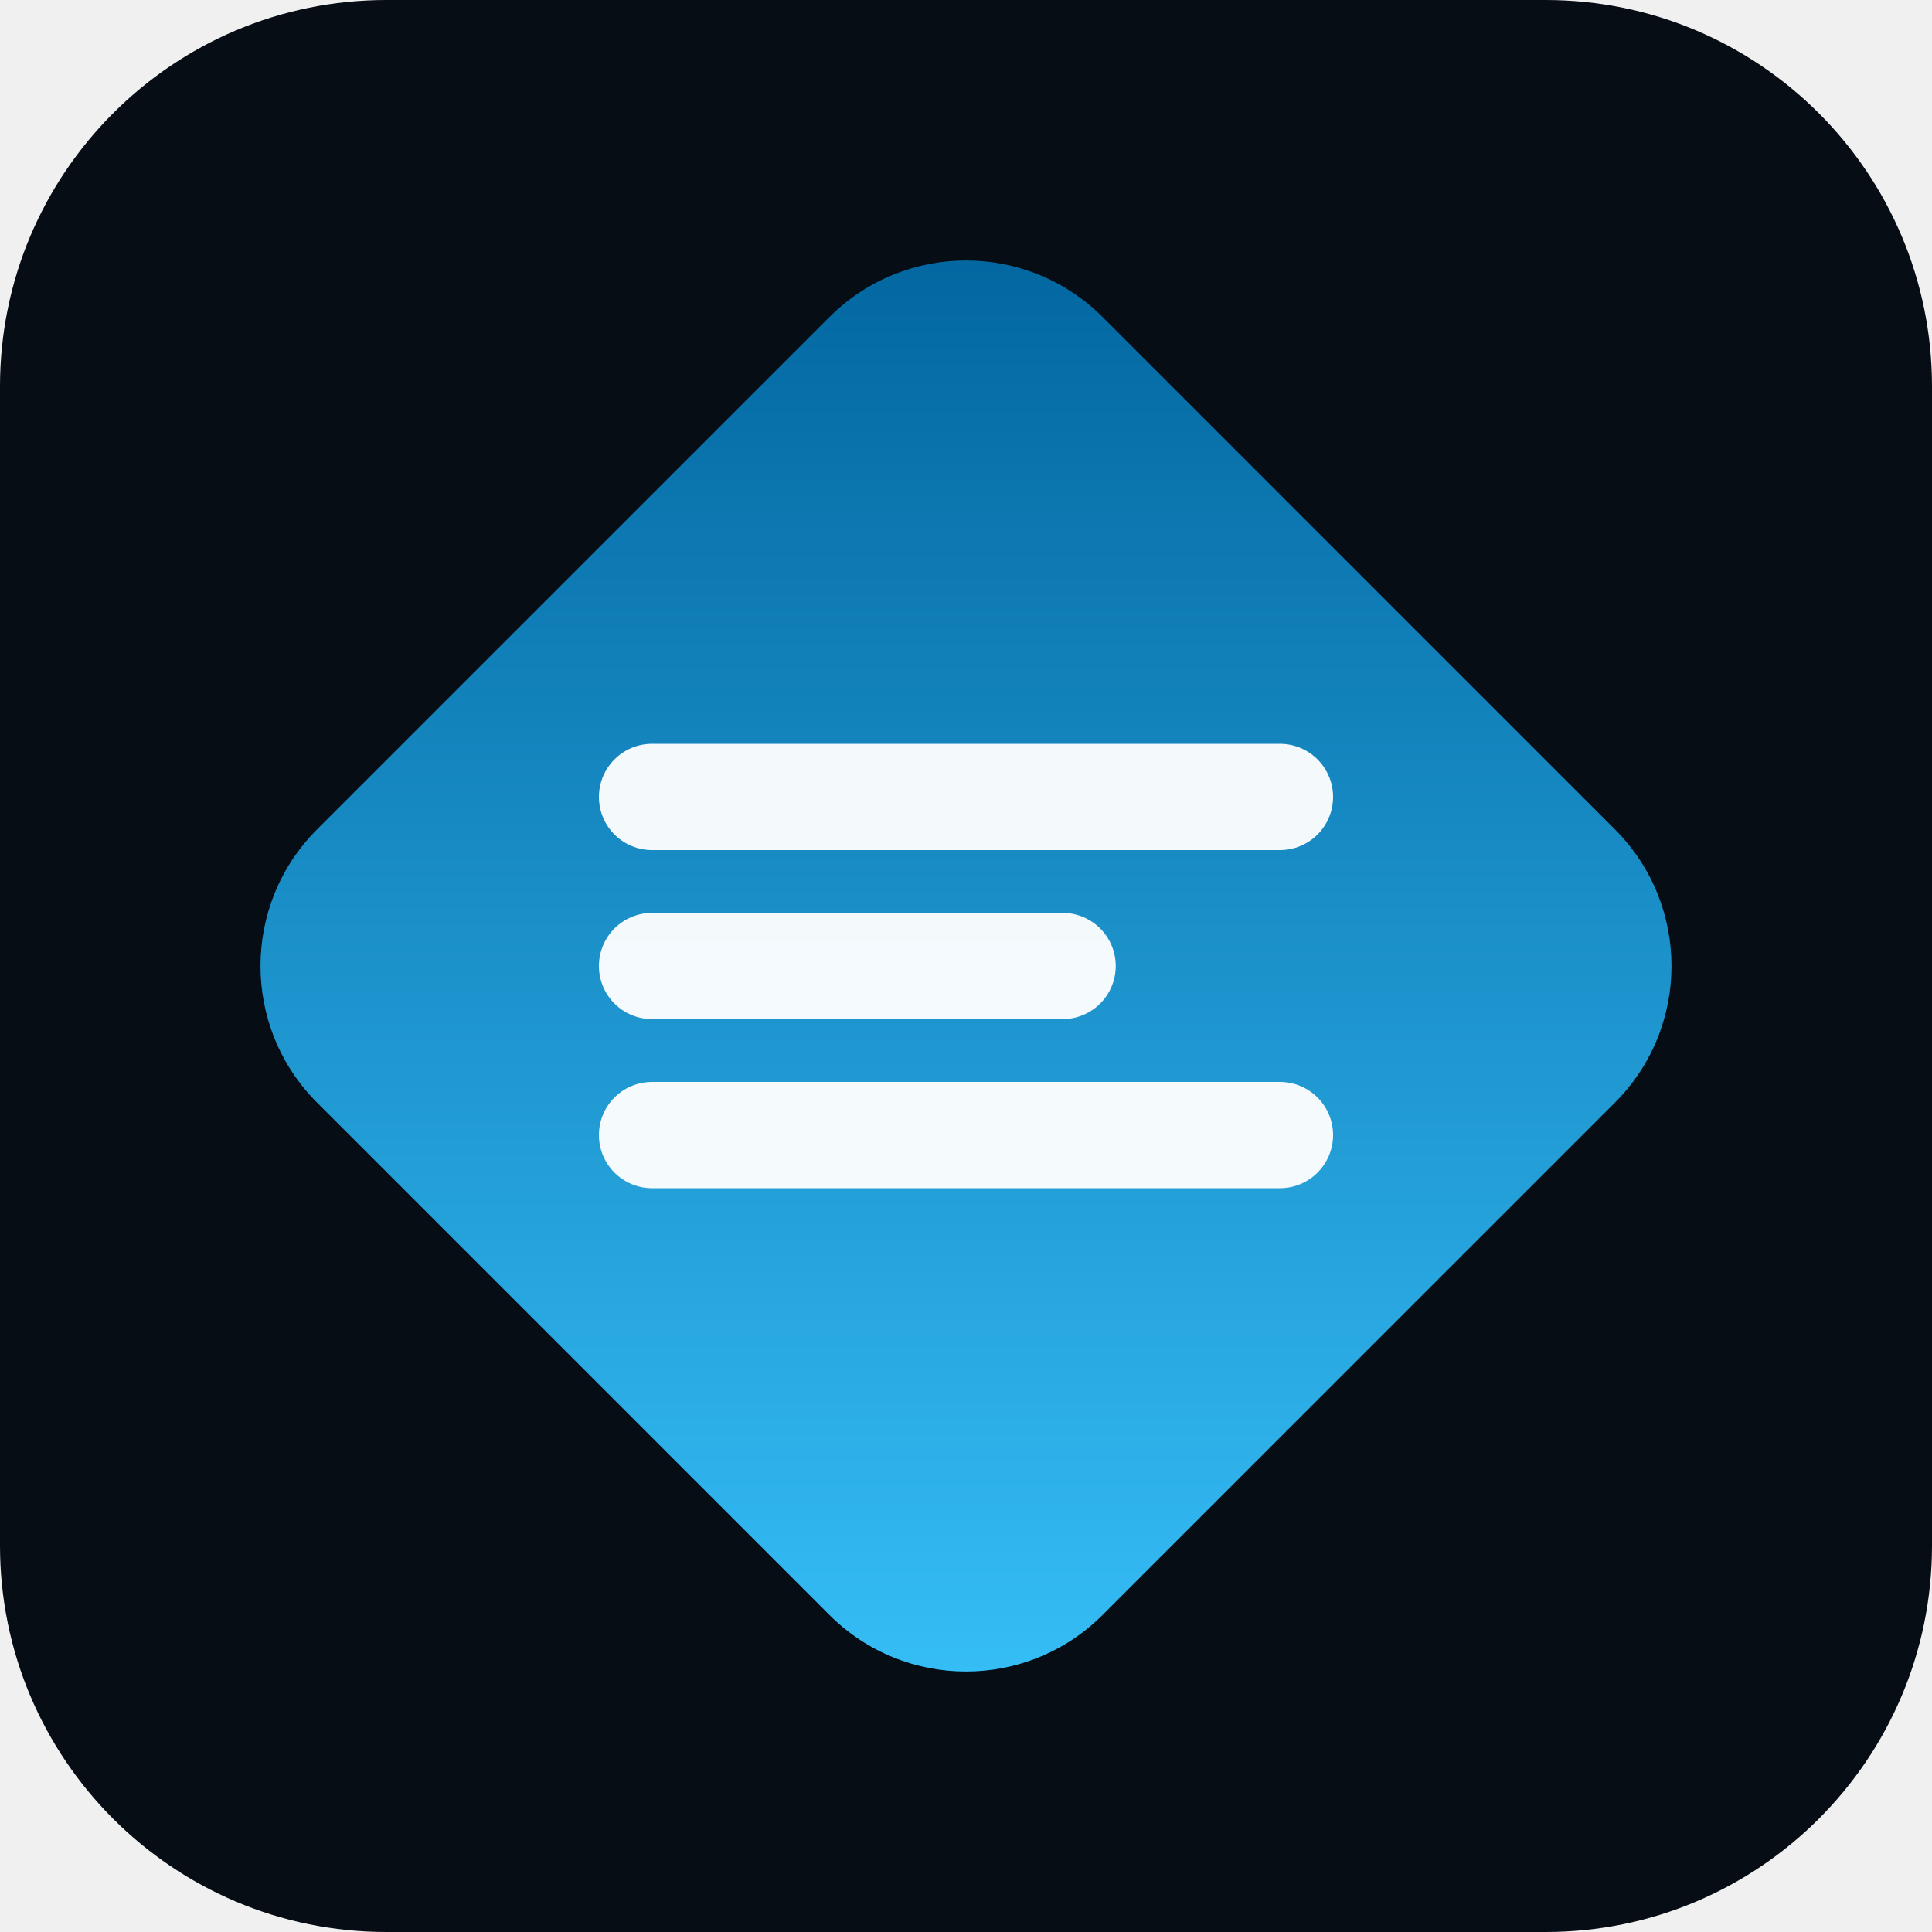
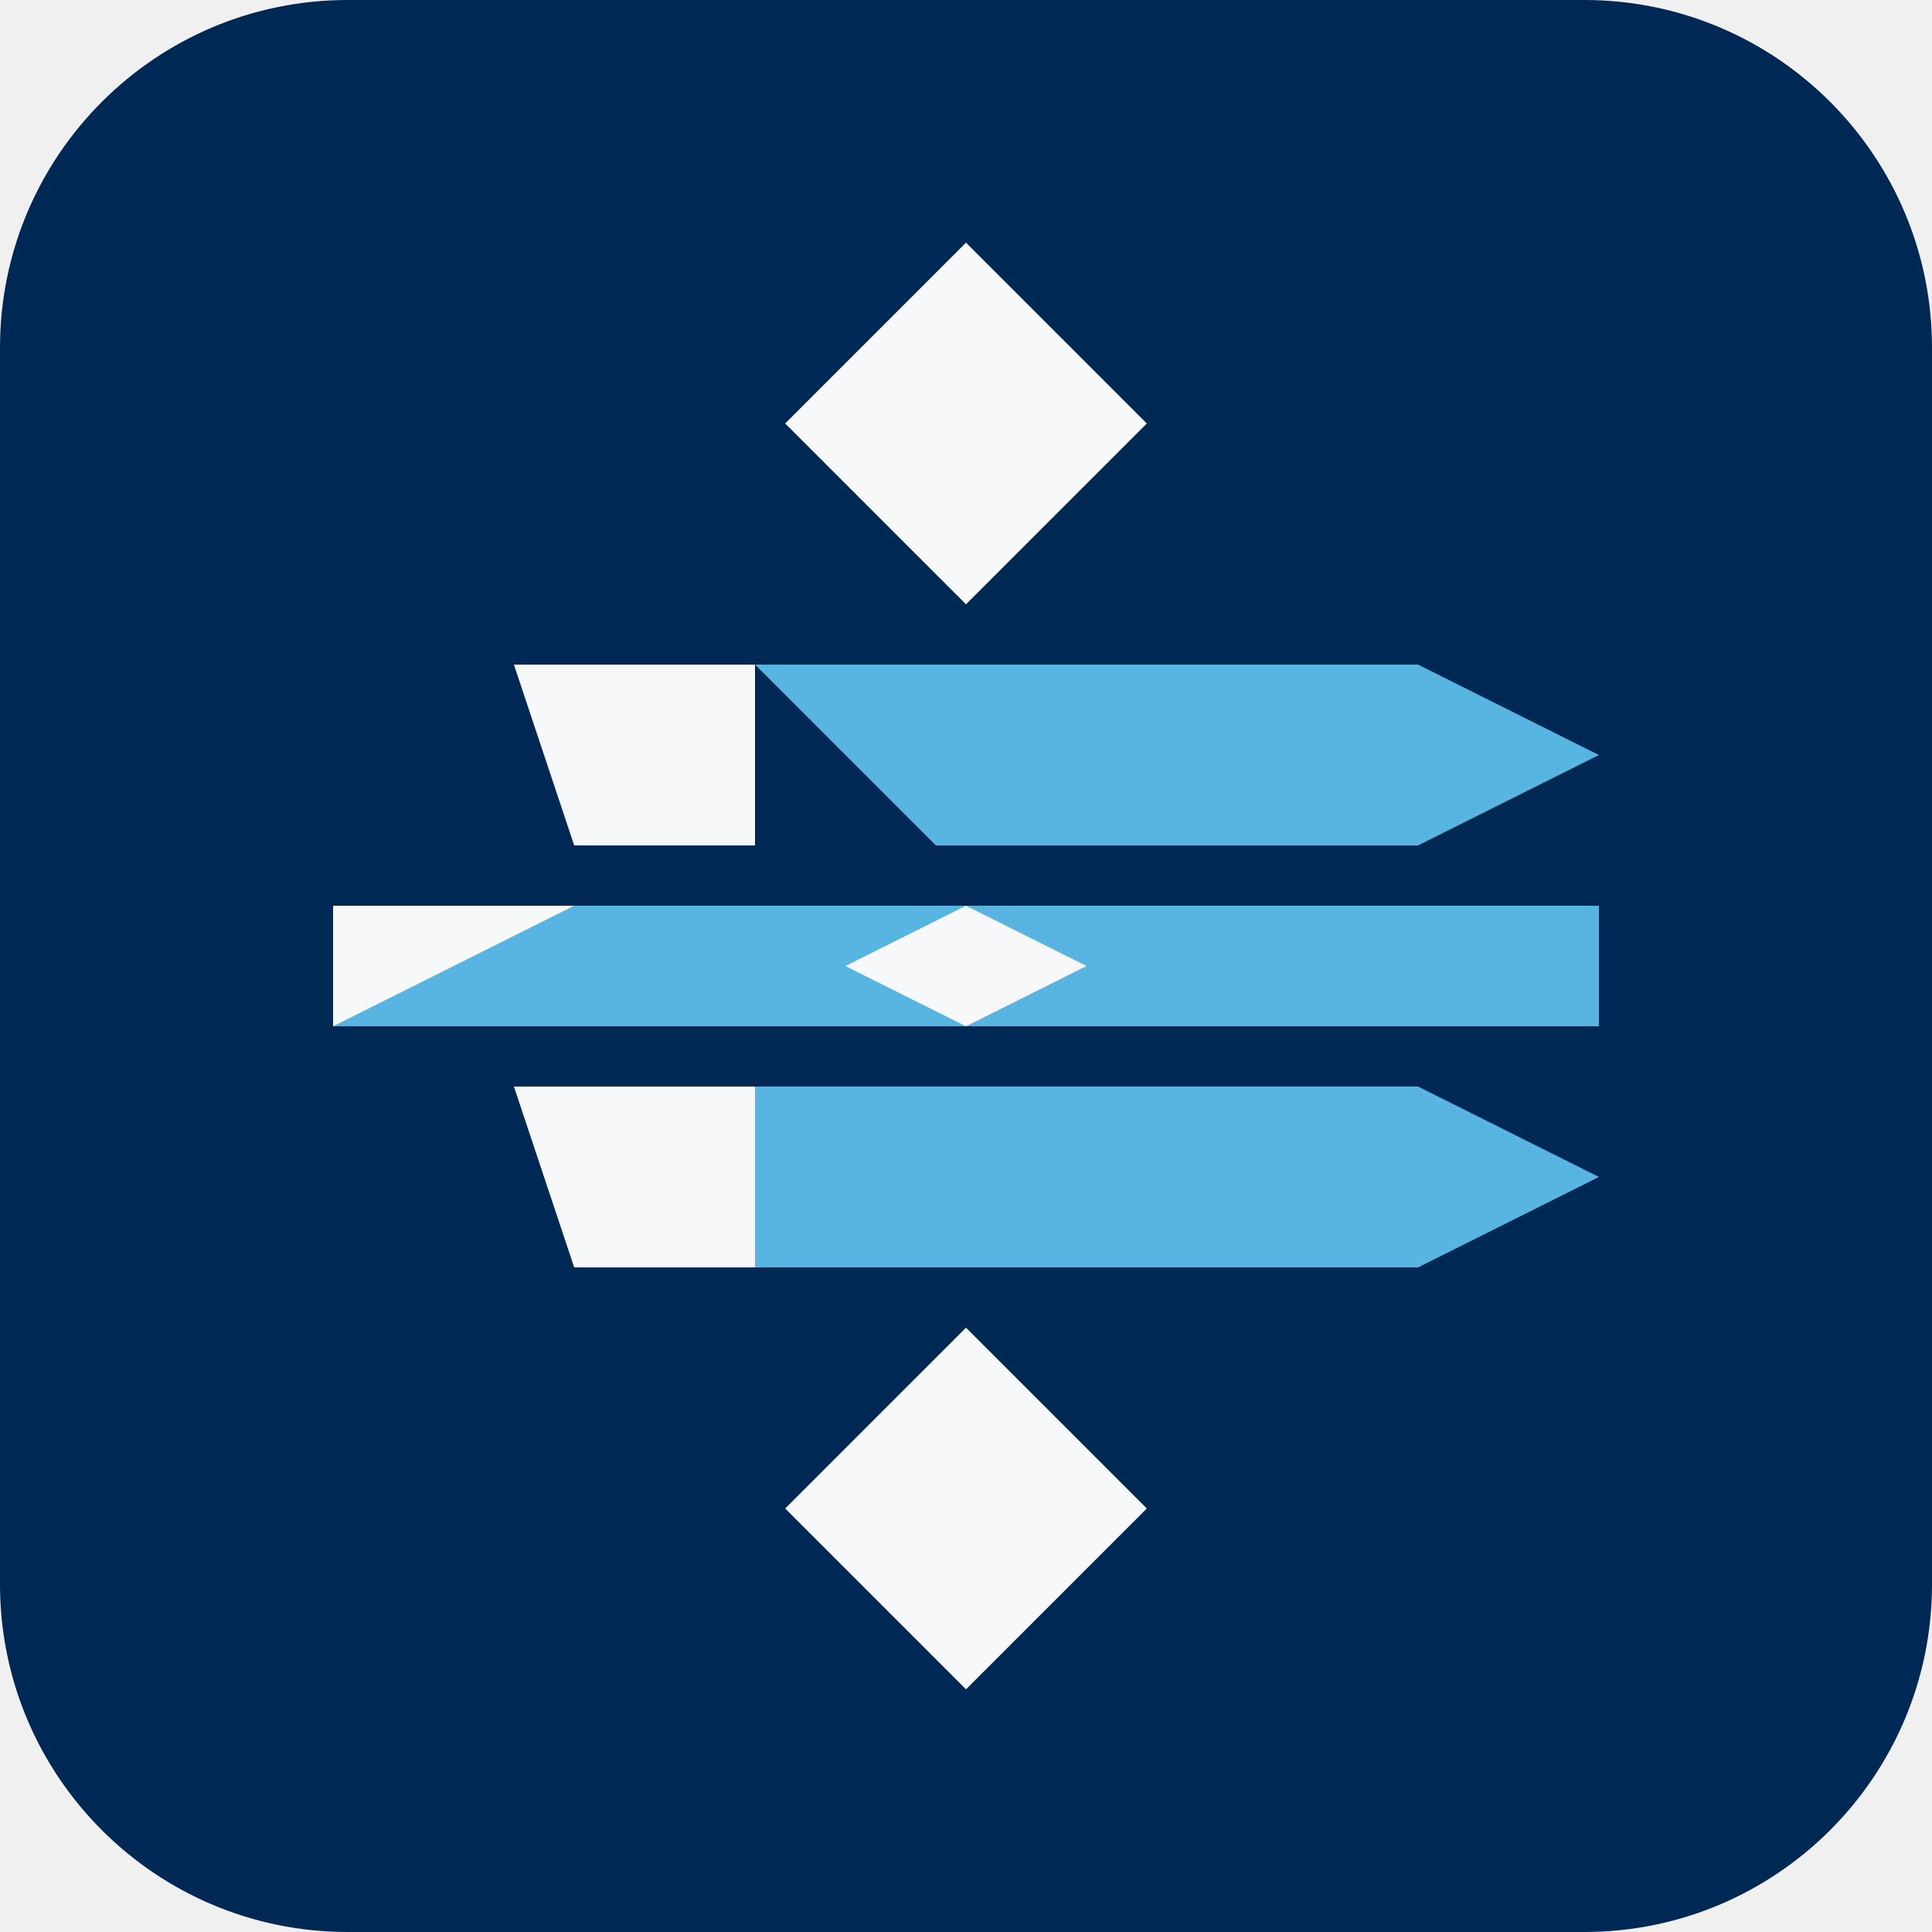
- <svg xmlns="http://www.w3.org/2000/svg" viewBox="0 0 40 40">
-   <defs>
-     <linearGradient id="g" x1="0" y1="0" x2="1" y2="1">
-       <stop offset="0%" stop-color="#00629b" />
-       <stop offset="100%" stop-color="#38c2fb" />
-     </linearGradient>
-   </defs>
-   <rect width="40" height="40" rx="8" fill="#060d15" />
-   <rect x="8.5" y="8.5" width="23" height="23" rx="4" transform="rotate(45 20 20)" fill="url(#g)" />
-   <g stroke="#fff" stroke-width="2.2" stroke-linecap="round" opacity="0.95">
-     <path d="M13.5 16.5h13" />
-     <path d="M13.5 20h8.5" />
-     <path d="M13.5 23.5h13" />
+ <svg xmlns="http://www.w3.org/2000/svg" viewBox="0 0 100 100">
+   <rect width="100" height="100" rx="18" fill="#002855" />
+   <g transform="translate(11 11) scale(0.78)">
+     <polygon points="50,2 62,14 50,26 38,14" fill="#f7f8fa" />
+     <polygon points="20,30 36,30 48,42 80,42 92,36 80,30 36,30" fill="#58b4e0" />
+     <polygon points="20,30 36,30 36,42 24,42" fill="#f7f8fa" />
+     <polygon points="8,46 92,46 92,54 8,54" fill="#58b4e0" />
+     <polygon points="8,46 24,46 8,54" fill="#f7f8fa" />
+     <polygon points="50,46 58,50 50,54 42,50" fill="#f7f8fa" />
+     <polygon points="20,58 36,58 48,58 80,58 92,64 80,70 36,70" fill="#58b4e0" />
+     <polygon points="20,58 36,58 36,70 24,70" fill="#f7f8fa" />
+     <polygon points="50,74 62,86 50,98 38,86" fill="#f7f8fa" />
  </g>
</svg>
